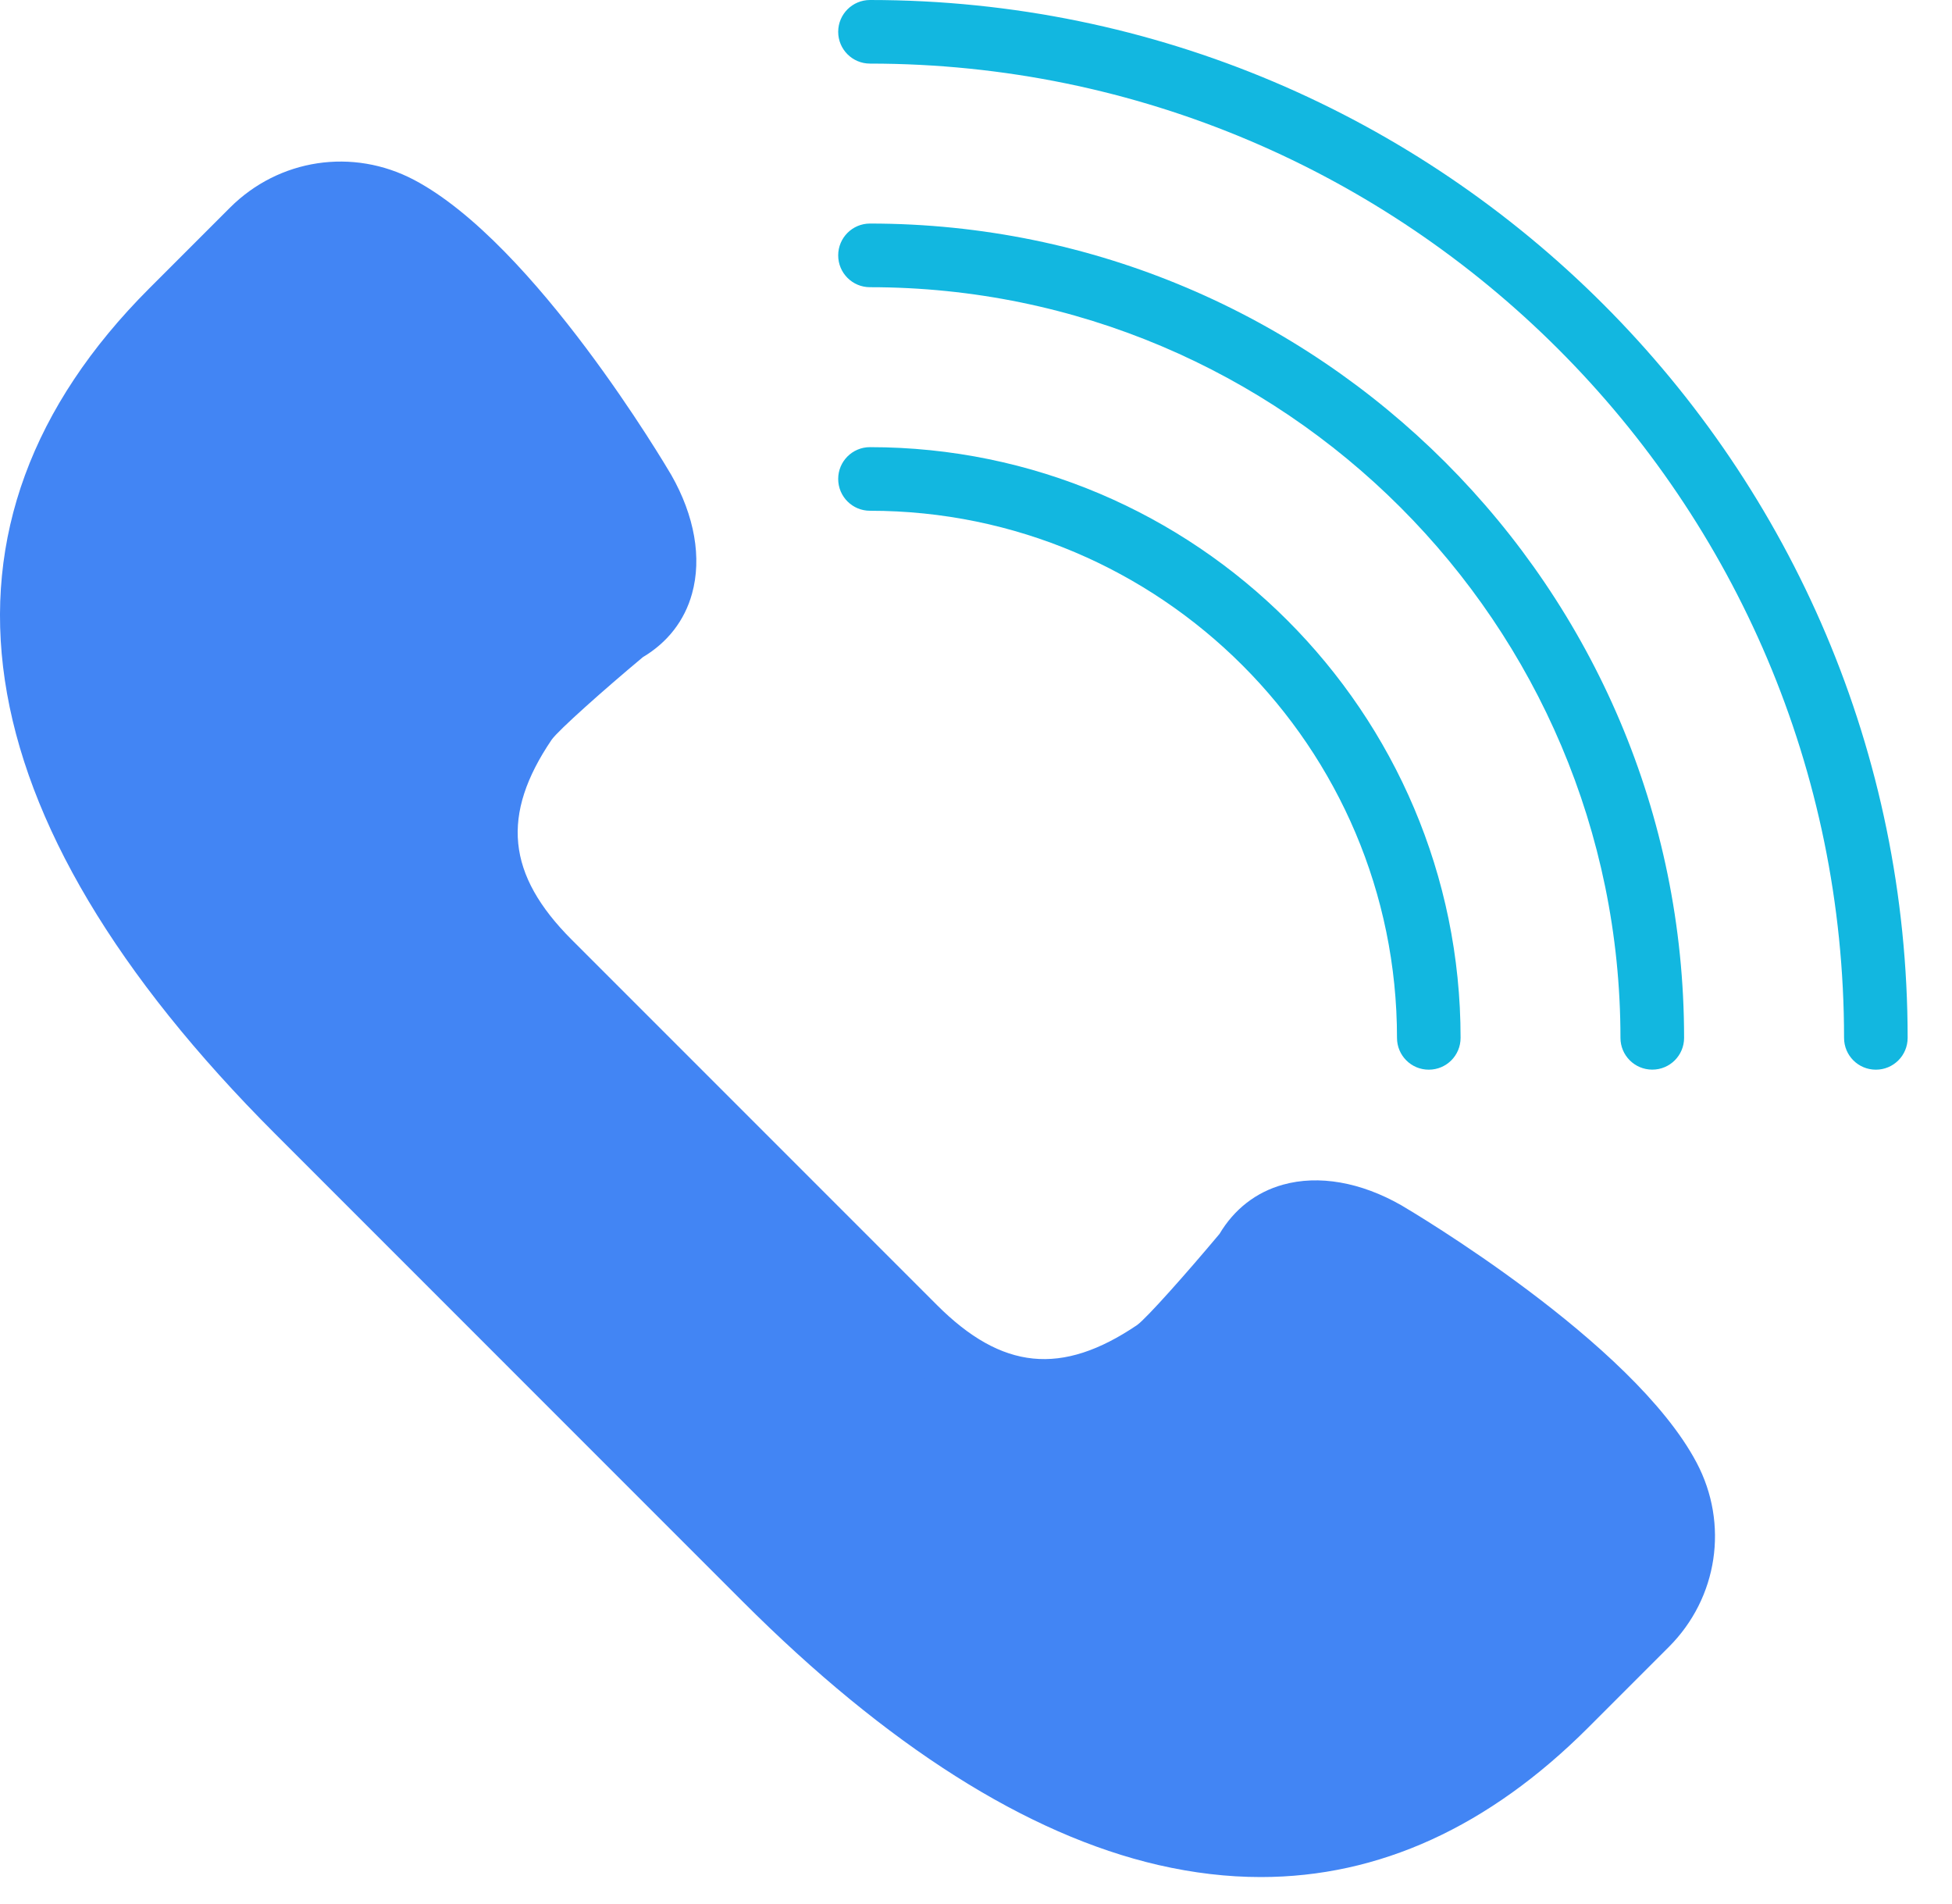
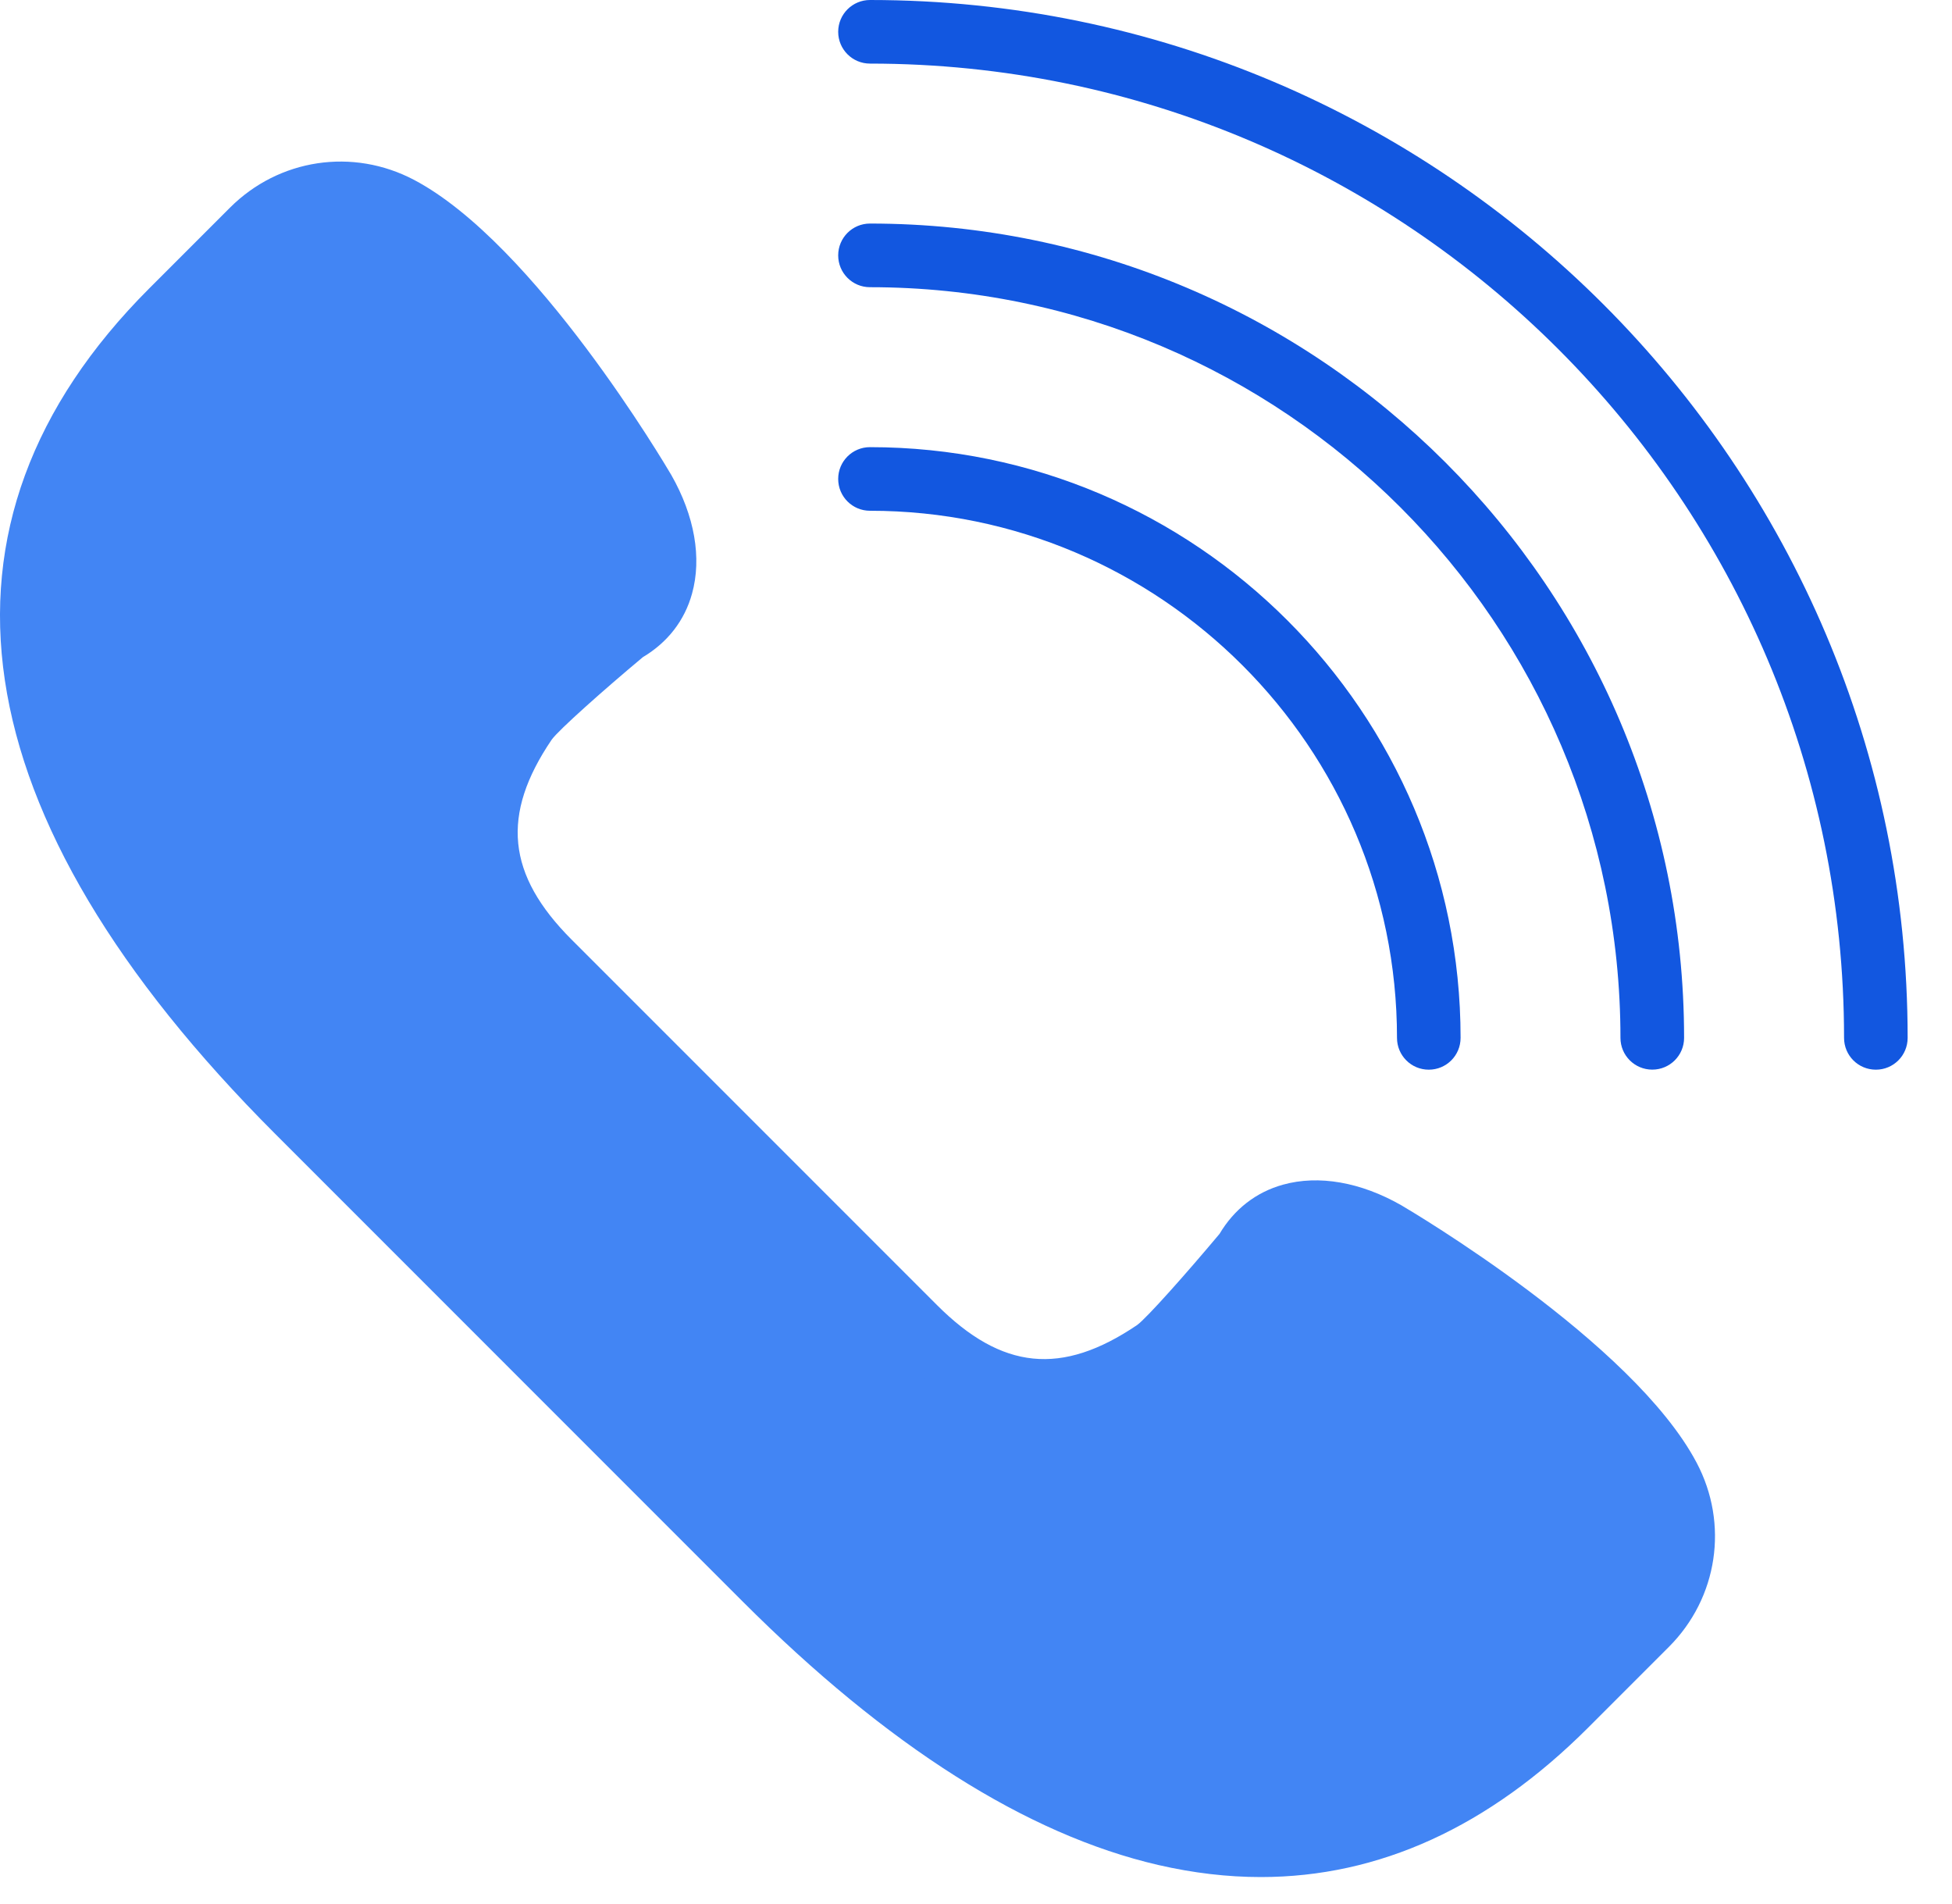
<svg xmlns="http://www.w3.org/2000/svg" width="40" height="39" viewBox="0 0 40 39" fill="none">
  <path d="M34.19 30.269C32.953 27.932 28.392 25.259 28.392 25.259C27.36 24.67 26.115 24.604 25.526 25.653C25.526 25.653 24.044 27.431 23.667 27.686C21.945 28.853 20.35 28.808 18.74 27.198L14.998 23.456L11.256 19.714C9.646 18.103 9.601 16.509 10.768 14.787C11.023 14.41 12.8 12.928 12.8 12.928C13.849 12.339 13.784 11.094 13.195 10.062C13.195 10.062 10.522 5.5 8.185 4.264C7.191 3.737 5.97 3.921 5.174 4.717L3.521 6.37C-1.721 11.611 0.86 17.53 6.102 22.772L10.893 27.562L15.684 32.353C20.925 37.595 26.844 40.176 32.086 34.934L33.739 33.281C34.533 32.485 34.717 31.263 34.19 30.269Z" fill="#4285F4" />
  <path d="M25.836 38.456C25.15 38.456 24.45 38.373 23.736 38.209C21.044 37.587 18.179 35.771 15.221 32.813L5.64 23.231C-0.871 16.721 -1.763 10.731 3.059 5.908L4.712 4.255C5.716 3.251 7.231 3.023 8.488 3.687C10.962 4.995 13.643 9.539 13.756 9.731C14.234 10.57 14.384 11.431 14.181 12.162C14.029 12.713 13.681 13.161 13.174 13.463C12.379 14.127 11.45 14.952 11.305 15.154C10.261 16.694 10.384 17.921 11.716 19.253L19.2 26.737C20.531 28.068 21.756 28.192 23.301 27.147C23.5 27.003 24.324 26.074 24.99 25.279C25.292 24.772 25.74 24.424 26.29 24.271C27.022 24.067 27.883 24.218 28.714 24.692C28.914 24.81 33.458 27.492 34.766 29.965C35.431 31.22 35.202 32.737 34.198 33.741L32.545 35.394C30.507 37.431 28.258 38.456 25.836 38.456ZM6.983 4.614C6.489 4.614 6.003 4.807 5.634 5.176L3.981 6.829C-0.298 11.109 0.57 16.317 6.562 22.31L16.143 31.891C22.136 37.884 27.344 38.751 31.624 34.472L33.277 32.819C33.874 32.222 34.009 31.32 33.615 30.574C32.672 28.791 29.287 26.538 28.063 25.82C27.558 25.532 27.021 25.423 26.64 25.527C26.405 25.593 26.227 25.738 26.095 25.973L26.027 26.071C25.564 26.627 24.442 27.948 24.034 28.226C21.981 29.615 20.046 29.425 18.28 27.659L10.795 20.174C9.028 18.408 8.837 16.472 10.227 14.421C10.504 14.012 11.827 12.89 12.383 12.426L12.48 12.358C12.715 12.227 12.861 12.048 12.926 11.814C13.032 11.431 12.921 10.896 12.628 10.383C12.607 10.346 10.025 5.973 7.879 4.838C7.594 4.688 7.286 4.614 6.983 4.614Z" fill="#4285F4" />
-   <path d="M17.828 0C17.468 0 17.176 0.291 17.176 0.652C17.176 1.012 17.468 1.303 17.828 1.303C28.834 1.303 37.788 10.257 37.788 21.263C37.788 21.624 38.079 21.915 38.44 21.915C38.8 21.915 39.091 21.624 39.091 21.263C39.091 9.539 29.552 0 17.828 0Z" fill="#12b7e0" />
-   <path d="M17.827 4.58C17.467 4.58 17.176 4.872 17.176 5.232C17.176 5.592 17.467 5.884 17.827 5.884C26.308 5.884 33.206 12.783 33.206 21.263C33.206 21.623 33.498 21.914 33.858 21.914C34.218 21.914 34.51 21.623 34.51 21.263C34.51 12.065 27.026 4.58 17.827 4.58Z" fill="#12b7e0" />
-   <path d="M17.827 9.161C17.467 9.161 17.176 9.452 17.176 9.812C17.176 10.173 17.467 10.464 17.827 10.464C23.782 10.464 28.627 15.309 28.627 21.263C28.627 21.624 28.918 21.915 29.278 21.915C29.639 21.915 29.93 21.624 29.93 21.263C29.93 14.59 24.5 9.161 17.827 9.161Z" fill="#12b7e0" />
+   <path d="M17.828 0C17.468 0 17.176 0.291 17.176 0.652C17.176 1.012 17.468 1.303 17.828 1.303C28.834 1.303 37.788 10.257 37.788 21.263C37.788 21.624 38.079 21.915 38.44 21.915C38.8 21.915 39.091 21.624 39.091 21.263C39.091 9.539 29.552 0 17.828 0Z" fill="#1257e0" />
+   <path d="M17.827 4.58C17.467 4.58 17.176 4.872 17.176 5.232C17.176 5.592 17.467 5.884 17.827 5.884C26.308 5.884 33.206 12.783 33.206 21.263C33.206 21.623 33.498 21.914 33.858 21.914C34.218 21.914 34.51 21.623 34.51 21.263C34.51 12.065 27.026 4.58 17.827 4.58Z" fill="#1257e0" />
+   <path d="M17.827 9.161C17.467 9.161 17.176 9.452 17.176 9.812C17.176 10.173 17.467 10.464 17.827 10.464C23.782 10.464 28.627 15.309 28.627 21.263C28.627 21.624 28.918 21.915 29.278 21.915C29.639 21.915 29.93 21.624 29.93 21.263C29.93 14.59 24.5 9.161 17.827 9.161Z" fill="#1257e0" />
</svg>
